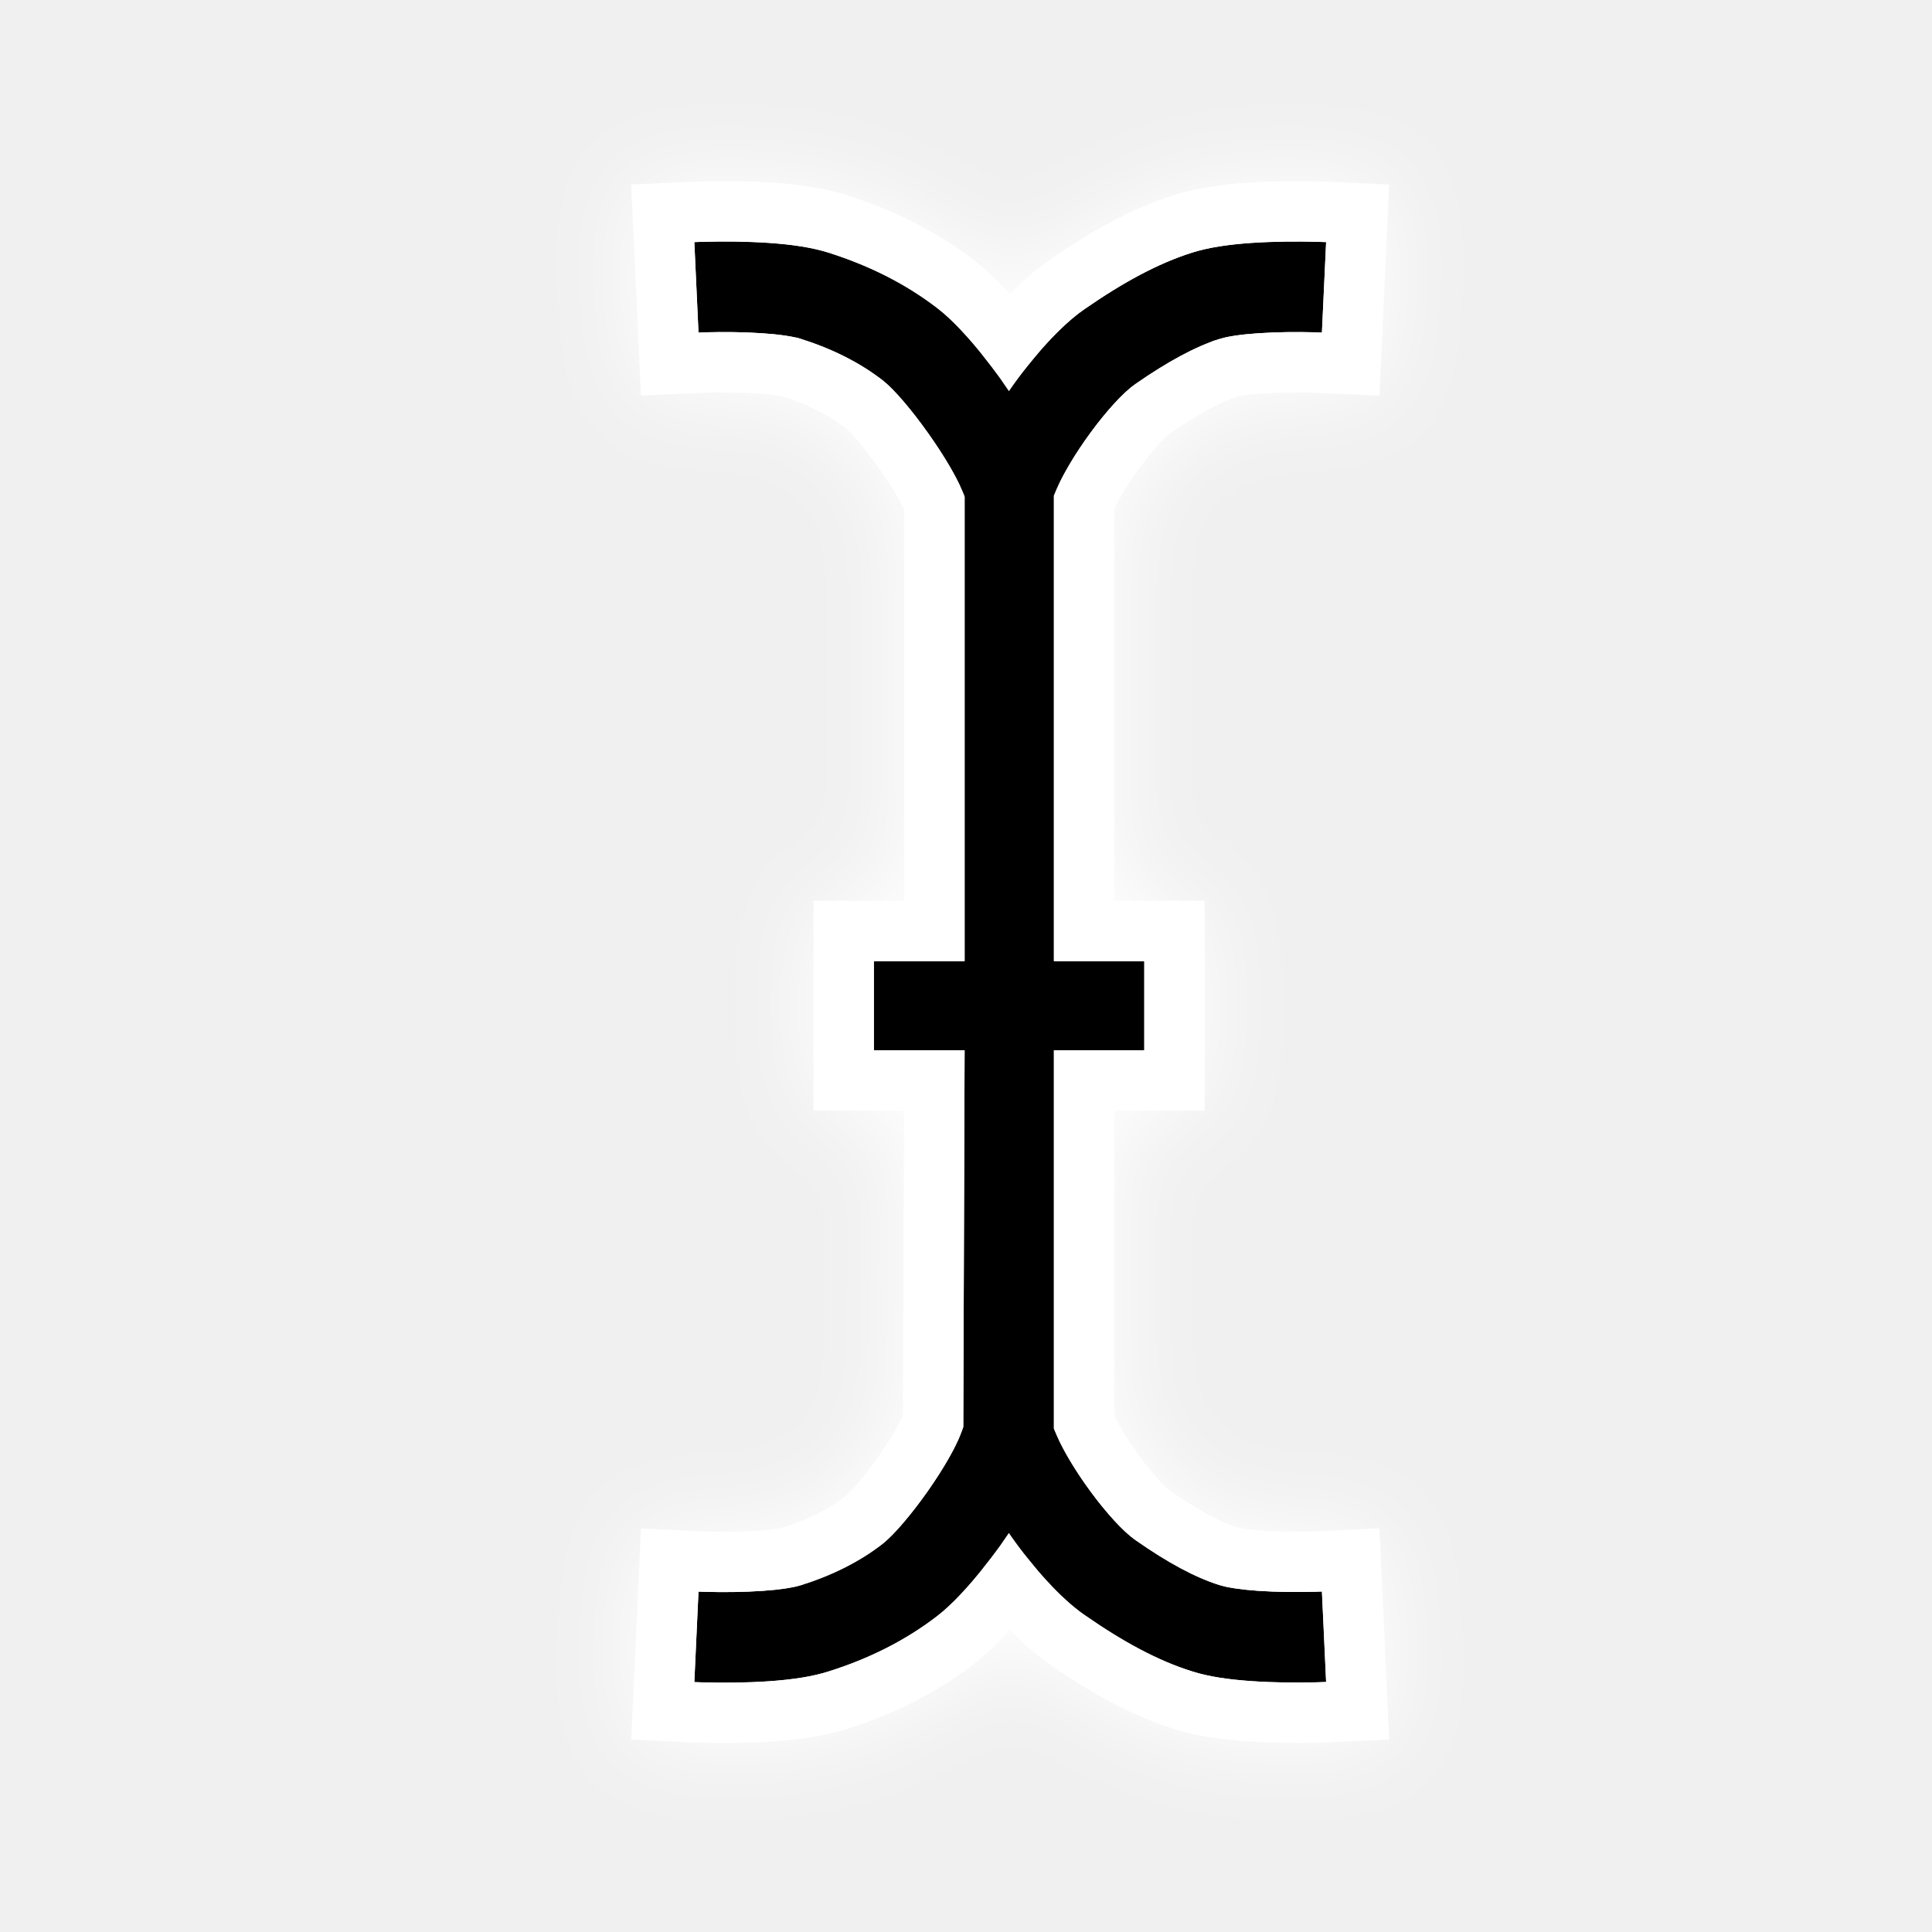
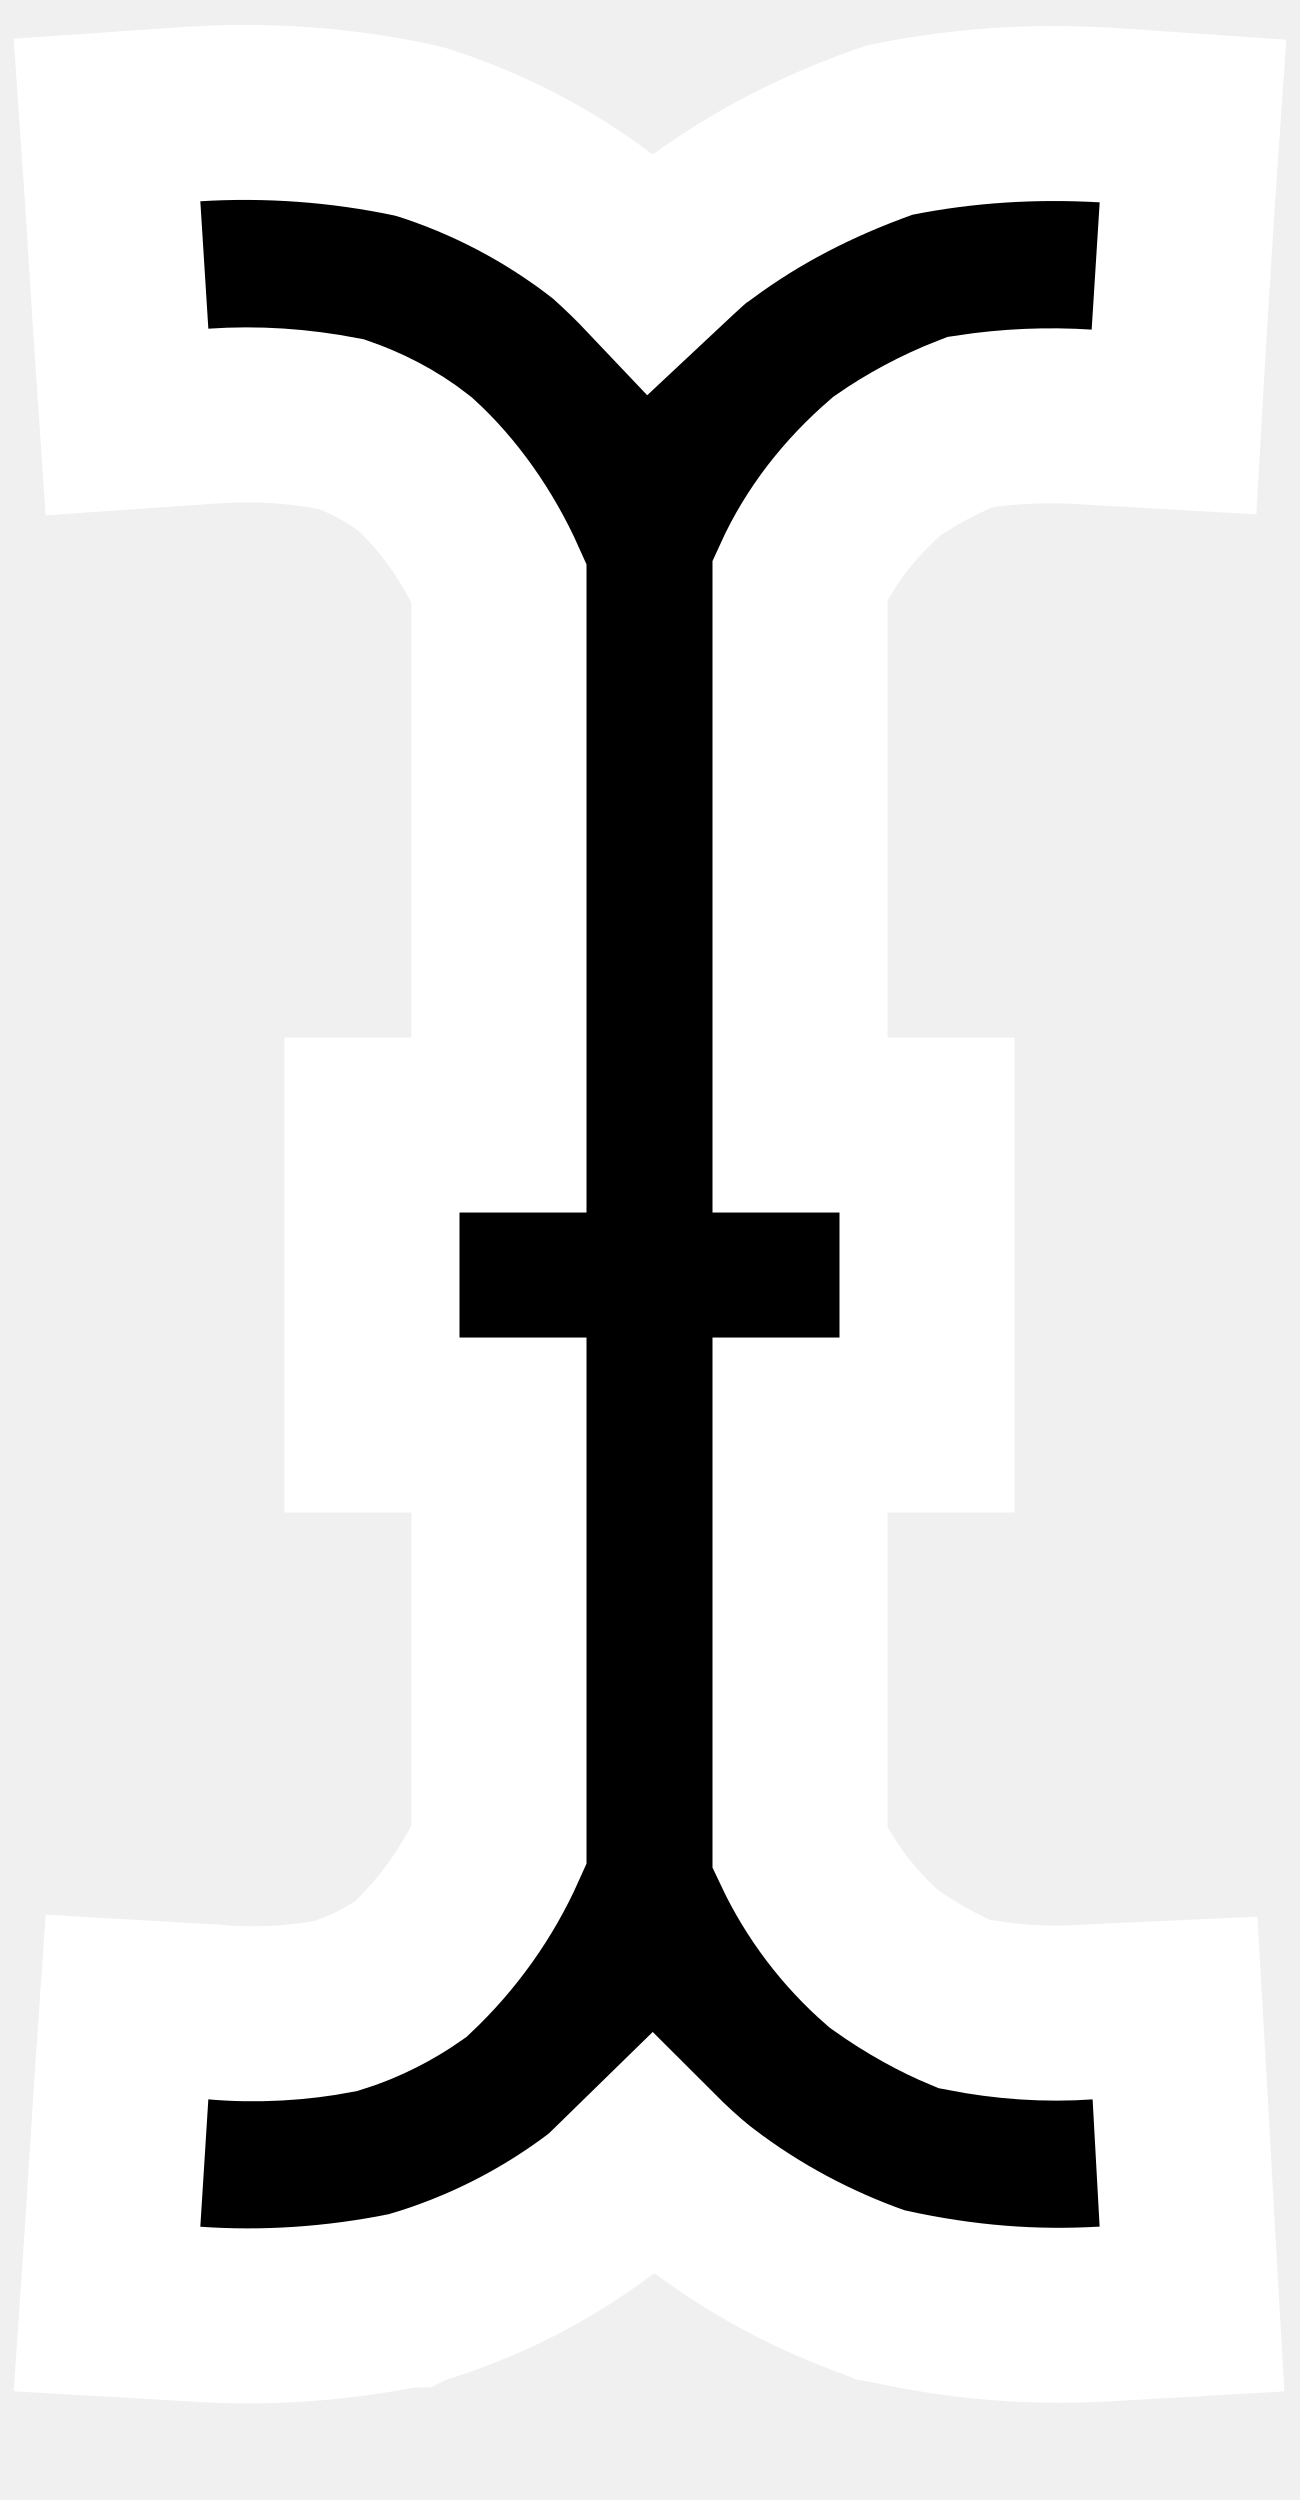
- <svg xmlns="http://www.w3.org/2000/svg" width="32" height="32" viewBox="0 0 32 32" fill="none">
-   <g filter="url(#filter0_d_89_116)">
-     <path fill-rule="evenodd" clip-rule="evenodd" d="M14.474 17.396V15.92H15.977V8.233C15.798 7.699 15.006 6.601 14.619 6.299C14.234 6.001 13.778 5.775 13.27 5.614C13.14 5.573 12.913 5.539 12.629 5.52C12.321 5.499 11.987 5.496 11.684 5.504C11.587 5.507 11.587 5.507 11.569 5.508L11.5 4.01C11.53 4.008 11.53 4.008 11.643 4.005C11.99 3.996 12.368 3.999 12.731 4.023C13.126 4.05 13.458 4.1 13.725 4.185C14.389 4.396 15.002 4.698 15.539 5.114C15.883 5.383 16.334 5.913 16.711 6.479C17.1 5.915 17.568 5.392 17.959 5.123C18.599 4.678 19.182 4.362 19.739 4.186C20.008 4.1 20.34 4.05 20.735 4.023C21.097 3.999 21.475 3.996 21.821 4.005C21.934 4.009 21.934 4.009 21.965 4.01L21.895 5.508C21.878 5.508 21.878 5.508 21.781 5.504C21.478 5.496 21.144 5.499 20.837 5.52C20.553 5.539 20.326 5.573 20.195 5.615C19.802 5.74 19.342 5.989 18.812 6.356C18.395 6.644 17.675 7.621 17.456 8.213V15.92H18.953V17.396H17.456V23.659C17.675 24.25 18.395 25.226 18.816 25.515C19.342 25.882 19.8 26.13 20.198 26.254C20.327 26.295 20.554 26.329 20.838 26.349C21.145 26.37 21.479 26.373 21.782 26.364C21.878 26.361 21.878 26.361 21.895 26.361L21.965 27.859C21.935 27.86 21.935 27.86 21.823 27.864C21.476 27.873 21.098 27.87 20.735 27.845C20.339 27.818 20.007 27.768 19.745 27.683C19.184 27.509 18.599 27.193 17.962 26.749C17.569 26.479 17.1 25.955 16.71 25.391C16.333 25.955 15.883 26.485 15.538 26.756C15.002 27.172 14.387 27.476 13.728 27.683C13.459 27.77 13.127 27.82 12.732 27.847C12.368 27.872 11.989 27.875 11.642 27.866C11.53 27.862 11.53 27.862 11.5 27.861L11.569 26.362C11.586 26.363 11.586 26.363 11.683 26.366C11.986 26.374 12.32 26.371 12.629 26.35C12.912 26.331 13.139 26.297 13.274 26.253C13.777 26.095 14.233 25.87 14.615 25.573C15.007 25.266 15.798 24.169 15.955 23.63L15.977 17.396H14.474Z" fill="black" />
-     <path d="M13.974 17.396V17.896H14.474H15.475L15.455 23.549C15.383 23.743 15.201 24.063 14.964 24.401C14.702 24.775 14.442 25.073 14.308 25.179C13.98 25.433 13.581 25.633 13.124 25.776L13.12 25.777C13.046 25.801 12.87 25.832 12.594 25.851C12.306 25.871 11.989 25.874 11.697 25.866C11.606 25.863 11.605 25.863 11.595 25.863L11.593 25.863L11.093 25.839L11.07 26.339L11.001 27.837L10.977 28.337L11.477 28.36C11.511 28.362 11.515 28.362 11.62 28.365L11.627 28.365L11.629 28.365C11.988 28.375 12.383 28.372 12.766 28.346C13.178 28.317 13.555 28.264 13.88 28.159C14.587 27.937 15.255 27.608 15.844 27.151L15.846 27.149C16.119 26.936 16.427 26.604 16.718 26.232C17.028 26.608 17.363 26.943 17.678 27.16C18.337 27.619 18.967 27.965 19.594 28.16C19.911 28.262 20.29 28.316 20.701 28.344C21.083 28.37 21.477 28.373 21.836 28.364L21.838 28.364L21.845 28.363C21.949 28.36 21.954 28.36 21.987 28.358L22.487 28.336L22.464 27.836L22.395 26.337L22.372 25.837L21.872 25.861L21.87 25.861C21.86 25.862 21.859 25.862 21.768 25.865C21.476 25.872 21.159 25.87 20.872 25.85C20.595 25.831 20.419 25.799 20.352 25.778L20.352 25.778L20.347 25.776C20.018 25.674 19.608 25.458 19.102 25.105L19.099 25.103C18.961 25.008 18.717 24.75 18.463 24.404C18.241 24.102 18.054 23.791 17.956 23.562V17.896H18.953H19.453V17.396V15.92V15.42H18.953H17.956V8.31C18.054 8.081 18.241 7.769 18.463 7.466C18.717 7.12 18.96 6.861 19.096 6.768L19.098 6.767C19.609 6.412 20.021 6.195 20.346 6.092L20.347 6.091C20.418 6.069 20.594 6.037 20.871 6.019C21.158 5.999 21.475 5.996 21.766 6.004C21.859 6.007 21.86 6.007 21.87 6.008L21.872 6.008L22.372 6.031L22.395 5.531L22.464 4.033L22.487 3.533L21.987 3.51C21.954 3.509 21.949 3.509 21.844 3.506L21.837 3.505L21.835 3.505C21.477 3.496 21.083 3.499 20.701 3.524C20.289 3.552 19.911 3.606 19.587 3.71C18.965 3.907 18.337 4.252 17.675 4.711C17.361 4.928 17.027 5.262 16.719 5.637C16.428 5.265 16.119 4.932 15.846 4.72L15.845 4.719C15.255 4.262 14.588 3.934 13.876 3.709C13.554 3.606 13.177 3.552 12.765 3.524C12.383 3.498 11.988 3.495 11.63 3.505L11.63 3.505L11.628 3.505L11.62 3.505C11.515 3.509 11.511 3.509 11.477 3.51L10.977 3.533L11.001 4.033L11.07 5.531L11.093 6.031L11.593 6.008L11.595 6.008C11.605 6.007 11.606 6.007 11.698 6.004C11.99 5.996 12.307 5.999 12.595 6.019C12.872 6.037 13.049 6.069 13.117 6.091L13.119 6.091C13.581 6.238 13.982 6.438 14.312 6.694C14.444 6.796 14.702 7.093 14.968 7.468C15.204 7.801 15.393 8.121 15.477 8.323V15.42H14.474H13.974V15.92V17.396Z" stroke="white" />
+ <svg xmlns="http://www.w3.org/2000/svg" width="13" height="25" viewBox="0 0 13 25" fill="none">
+   <g clip-path="url(#clip0_101_37)">
+     <path d="M8 18.48V14.25H9.27V11.25H8V5.8C8.2 5.36 8.5 4.98 8.87 4.66C9.1 4.5 9.39 4.34 9.7 4.22C10.087 4.161 10.479 4.144 10.87 4.17L11.74 4.22L11.79 3.35L11.87 2.08L11.93 1.21L11.05 1.15C10.35 1.11 9.65 1.15 8.95 1.29L8.9 1.3L8.84 1.32C8.14 1.57 7.55 1.88 7.02 2.27L7 2.28L6.97 2.3C6.81 2.43 6.66 2.58 6.51 2.72C6.385 2.588 6.255 2.462 6.12 2.34L6.09 2.31L6.06 2.29C5.506 1.859 4.88 1.53 4.21 1.32L4.17 1.31L4.13 1.3C3.411 1.148 2.674 1.094 1.94 1.14L1.07 1.2L1.13 2.07L1.21 3.34L1.27 4.22L2.14 4.16C2.57 4.13 2.99 4.16 3.41 4.24C3.64 4.32 3.91 4.45 4.15 4.64C4.48 4.94 4.78 5.36 4.99 5.83V11.25H3.72V14.25H4.99V18.45C4.78 18.92 4.48 19.34 4.11 19.69C3.91 19.83 3.65 19.97 3.36 20.06C3 20.13 2.56 20.16 2.14 20.12L1.27 20.07L1.21 20.94L1.13 22.21L1.07 23.09L1.94 23.14C2.65 23.19 3.36 23.14 4.06 23H4.1L4.14 22.98C4.819 22.78 5.456 22.458 6.02 22.03L6.05 22.01L6.08 21.98L6.52 21.55C6.66 21.69 6.8 21.82 6.96 21.95L6.98 21.97L7 21.98C7.55 22.4 8.14 22.71 8.76 22.93L8.81 22.95L8.87 22.96C9.64 23.13 10.34 23.18 11.04 23.14L11.92 23.09L11.87 22.22L11.8 20.95L11.75 20.08L10.88 20.12C10.46 20.15 10.05 20.12 9.64 20.04C9.4 19.94 9.12 19.79 8.84 19.59C8.486 19.282 8.2 18.904 8 18.48Z" fill="black" stroke="white" stroke-width="1.75" />
  </g>
  <defs>
-     <filter id="filter0_d_89_116" x="8.955" y="1.5" width="15.555" height="28.87" filterUnits="userSpaceOnUse" color-interpolation-filters="sRGB">
-       <feFlood flood-opacity="0" result="BackgroundImageFix" />
-       <feColorMatrix in="SourceAlpha" type="matrix" values="0 0 0 0 0 0 0 0 0 0 0 0 0 0 0 0 0 0 127 0" result="hardAlpha" />
-       <feOffset />
-       <feGaussianBlur stdDeviation="0.75" />
-       <feColorMatrix type="matrix" values="0 0 0 0 1 0 0 0 0 1 0 0 0 0 1 0 0 0 1 0" />
-       <feBlend mode="normal" in2="BackgroundImageFix" result="effect1_dropShadow_89_116" />
-       <feBlend mode="normal" in="SourceGraphic" in2="effect1_dropShadow_89_116" result="shape" />
-     </filter>
+     <clipPath id="clip0_101_37">
+       <rect width="13" height="25" fill="white" />
+     </clipPath>
  </defs>
</svg>
